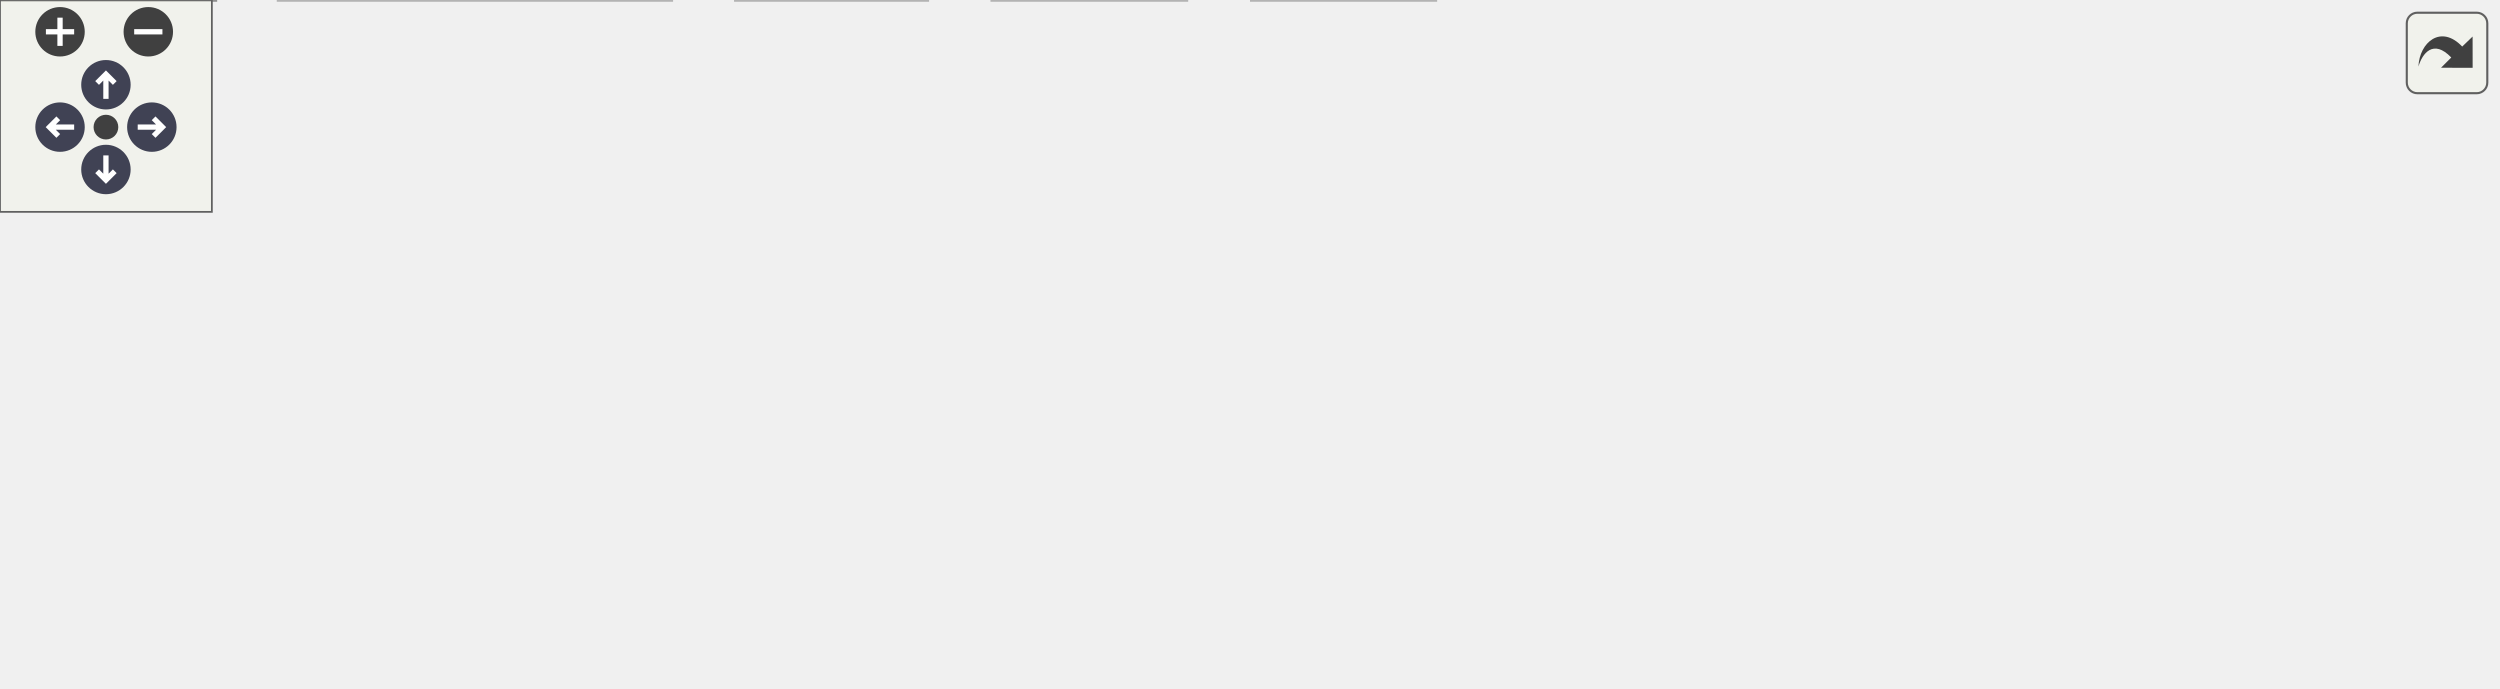
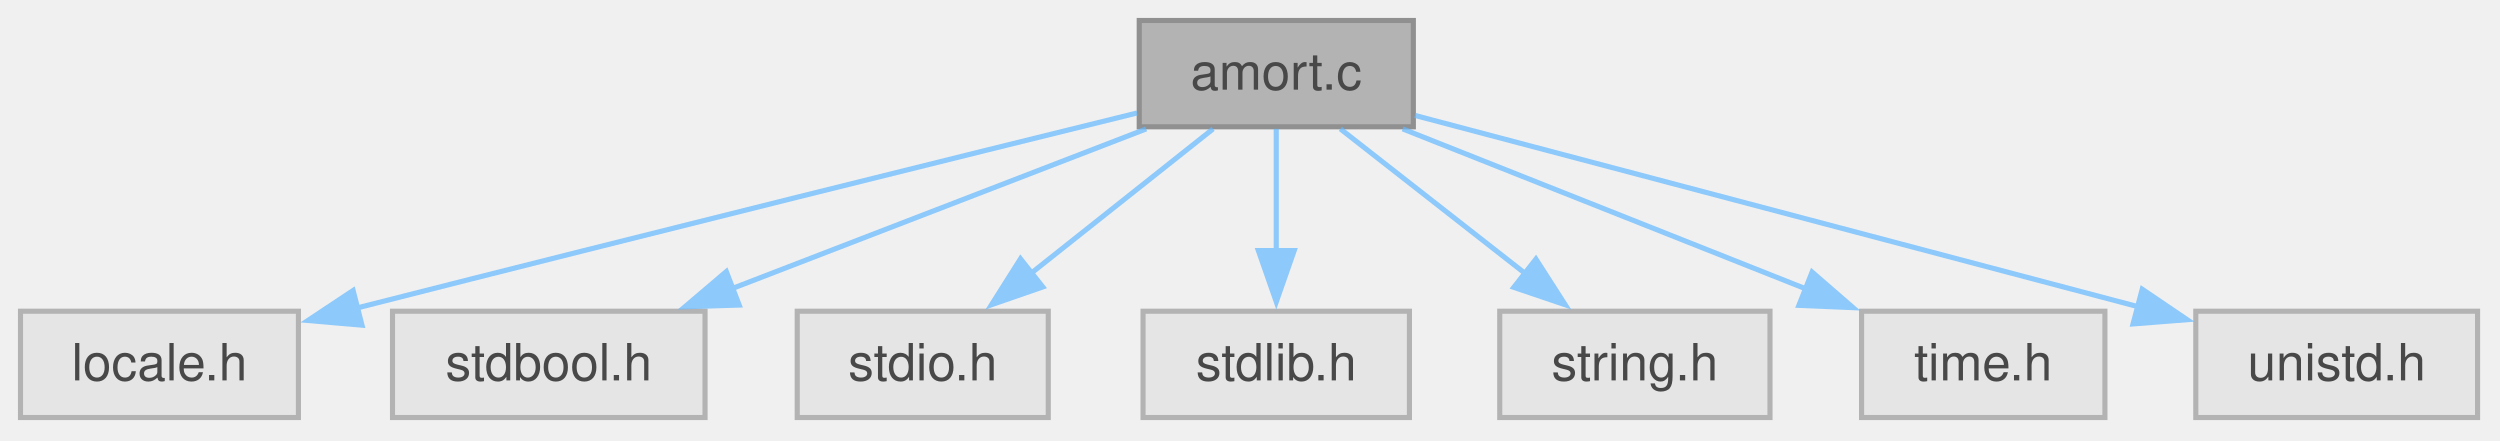
- <svg xmlns="http://www.w3.org/2000/svg" xmlns:xlink="http://www.w3.org/1999/xlink" id="main" version="1.1" xml:space="preserve">
-   <style type="text/css">
+ <svg xmlns="http://www.w3.org/2000/svg" xmlns:xlink="http://www.w3.org/1999/xlink" width="488pt" height="86pt" viewBox="0.00 0.00 488.00 86.00">
+   <svg id="main" version="1.1" xml:space="preserve">
+     <style type="text/css">
.node, .edge {opacity: 0.7;}
.node.selected, .edge.selected {opacity: 1;}
.edge:hover path { stroke: red; }
.edge:hover polygon { stroke: red; fill: red; }
</style>
-   <defs>
-     <circle id="rim" cx="0" cy="0" r="7" />
-     <circle id="rim2" cx="0" cy="0" r="3.5" />
-     <g id="zoomPlus">
-       <use xlink:href="#rim" fill="#404040">
-         <set attributeName="fill" to="#808080" begin="zoomplus.mouseover" end="zoomplus.mouseout" />
-       </use>
-       <path d="M-4,0h8M0,-4v8" fill="none" stroke="white" stroke-width="1.5" pointer-events="none" />
-     </g>
-     <g id="zoomMin">
-       <use xlink:href="#rim" fill="#404040">
-         <set attributeName="fill" to="#808080" begin="zoomminus.mouseover" end="zoomminus.mouseout" />
-       </use>
-       <path d="M-4,0h8" fill="none" stroke="white" stroke-width="1.5" pointer-events="none" />
-     </g>
-     <g id="arrowUp" transform="translate(30 24)">
-       <use xlink:href="#rim" />
-       <path pointer-events="none" fill="none" stroke="white" stroke-width="1.5" d="M0,-3.0v7 M-2.5,-0.5L0,-3.0L2.5,-0.5" />
-     </g>
-     <g id="arrowRight" transform="rotate(90) translate(36 -43)">
-       <use xlink:href="#rim" />
-       <path pointer-events="none" fill="none" stroke="white" stroke-width="1.5" d="M0,-3.0v7 M-2.5,-0.5L0,-3.0L2.5,-0.5" />
-     </g>
-     <g id="arrowDown" transform="rotate(180) translate(-30 -48)">
-       <use xlink:href="#rim" />
-       <path pointer-events="none" fill="none" stroke="white" stroke-width="1.5" d="M0,-3.0v7 M-2.5,-0.5L0,-3.0L2.5,-0.5" />
-     </g>
-     <g id="arrowLeft" transform="rotate(270) translate(-36 17)">
-       <use xlink:href="#rim" />
-       <path pointer-events="none" fill="none" stroke="white" stroke-width="1.5" d="M0,-3.0v7 M-2.5,-0.5L0,-3.0L2.5,-0.5" />
-     </g>
-     <g id="resetDef">
-       <use xlink:href="#rim2" fill="#404040">
-         <set attributeName="fill" to="#808080" begin="reset.mouseover" end="reset.mouseout" />
-       </use>
-     </g>
-   </defs>
-   <svg id="graph" class="graph">
-     <g id="viewport">
-       <g id="Node000001" class="node">
-         <g id="a_Node000001">
-           <a xlink:title="Enter a single character from keyboard.">
-             <polygon fill="#999999" stroke="#666666" points="475.88,-134.25 411.12,-134.25 411.12,-113.5 475.88,-113.5 475.88,-134.25" />
-             <text xml:space="preserve" text-anchor="middle" x="443.5" y="-120.75" font-family="Helvetica,sans-Serif" font-size="10.00">enterchr.c</text>
-           </a>
+     <svg id="graph" class="graph">
+       <g id="graph0" class="graph" transform="scale(1 1) rotate(0) translate(4 81.5)">
+         <g id="Node000001" class="node">
+           <g id="a_Node000001">
+             <a xlink:title="Installment Loan Amortization.">
+               <polygon fill="#999999" stroke="#666666" points="271.88,-77.5 218.38,-77.5 218.38,-56.75 271.88,-56.75 271.88,-77.5" />
+               <text xml:space="preserve" text-anchor="middle" x="245.12" y="-64" font-family="Helvetica,sans-Serif" font-size="10.00">amort.c</text>
+             </a>
+           </g>
+         </g>
+         <g id="Node000002" class="node">
+           <g id="a_Node000002">
+             <a xlink:title=" ">
+               <polygon fill="#e0e0e0" stroke="#999999" points="54.25,-20.75 0,-20.75 0,0 54.25,0 54.25,-20.75" />
+               <text xml:space="preserve" text-anchor="middle" x="27.12" y="-7.25" font-family="Helvetica,sans-Serif" font-size="10.00">locale.h</text>
+             </a>
+           </g>
+         </g>
+         <g id="edge1_Node000001_Node000002" class="edge">
+           <g id="a_edge1_Node000001_Node000002">
+             <a xlink:title=" ">
+               <path fill="none" stroke="#63b8ff" d="M217.97,-59.45C184.46,-51.19 125.47,-36.59 65.78,-21.41" />
+               <polygon fill="#63b8ff" stroke="#63b8ff" points="66.66,-18.02 56.1,-18.94 64.93,-24.8 66.66,-18.02" />
+             </a>
+           </g>
+         </g>
+         <g id="Node000003" class="node">
+           <g id="a_Node000003">
+             <a xlink:title=" ">
+               <polygon fill="#e0e0e0" stroke="#999999" points="133.62,-20.75 72.62,-20.75 72.62,0 133.62,0 133.62,-20.75" />
+               <text xml:space="preserve" text-anchor="middle" x="103.12" y="-7.25" font-family="Helvetica,sans-Serif" font-size="10.00">stdbool.h</text>
+             </a>
+           </g>
+         </g>
+         <g id="edge2_Node000001_Node000003" class="edge">
+           <g id="a_edge2_Node000001_Node000003">
+             <a xlink:title=" ">
+               <path fill="none" stroke="#63b8ff" d="M219.74,-56.34C197.22,-47.66 164.1,-34.88 138.9,-25.17" />
+               <polygon fill="#63b8ff" stroke="#63b8ff" points="140.29,-21.95 129.7,-21.62 137.78,-28.49 140.29,-21.95" />
+             </a>
+           </g>
+         </g>
+         <g id="Node000004" class="node">
+           <g id="a_Node000004">
+             <a xlink:title=" ">
+               <polygon fill="#e0e0e0" stroke="#999999" points="200.62,-20.75 151.62,-20.75 151.62,0 200.62,0 200.62,-20.75" />
+               <text xml:space="preserve" text-anchor="middle" x="176.12" y="-7.25" font-family="Helvetica,sans-Serif" font-size="10.00">stdio.h</text>
+             </a>
+           </g>
+         </g>
+         <g id="edge3_Node000001_Node000004" class="edge">
+           <g id="a_edge3_Node000001_Node000004">
+             <a xlink:title=" ">
+               <path fill="none" stroke="#63b8ff" d="M232.79,-56.34C222.88,-48.47 208.74,-37.25 197.06,-27.99" />
+               <polygon fill="#63b8ff" stroke="#63b8ff" points="199.55,-25.49 189.54,-22.02 195.2,-30.98 199.55,-25.49" />
+             </a>
+           </g>
+         </g>
+         <g id="Node000005" class="node">
+           <g id="a_Node000005">
+             <a xlink:title=" ">
+               <polygon fill="#e0e0e0" stroke="#999999" points="271.12,-20.75 219.12,-20.75 219.12,0 271.12,0 271.12,-20.75" />
+               <text xml:space="preserve" text-anchor="middle" x="245.12" y="-7.25" font-family="Helvetica,sans-Serif" font-size="10.00">stdlib.h</text>
+             </a>
+           </g>
+         </g>
+         <g id="edge4_Node000001_Node000005" class="edge">
+           <g id="a_edge4_Node000001_Node000005">
+             <a xlink:title=" ">
+               <path fill="none" stroke="#63b8ff" d="M245.12,-56.34C245.12,-49.72 245.12,-40.72 245.12,-32.52" />
+               <polygon fill="#63b8ff" stroke="#63b8ff" points="248.63,-32.59 245.13,-22.59 241.63,-32.59 248.63,-32.59" />
+             </a>
+           </g>
+         </g>
+         <g id="Node000006" class="node">
+           <g id="a_Node000006">
+             <a xlink:title=" ">
+               <polygon fill="#e0e0e0" stroke="#999999" points="341.5,-20.75 288.75,-20.75 288.75,0 341.5,0 341.5,-20.75" />
+               <text xml:space="preserve" text-anchor="middle" x="315.12" y="-7.25" font-family="Helvetica,sans-Serif" font-size="10.00">string.h</text>
+             </a>
+           </g>
+         </g>
+         <g id="edge5_Node000001_Node000006" class="edge">
+           <g id="a_edge5_Node000001_Node000006">
+             <a xlink:title=" ">
+               <path fill="none" stroke="#63b8ff" d="M257.64,-56.34C267.69,-48.47 282.04,-37.25 293.88,-27.99" />
+               <polygon fill="#63b8ff" stroke="#63b8ff" points="295.81,-30.93 301.53,-22.01 291.49,-25.41 295.81,-30.93" />
+             </a>
+           </g>
+         </g>
+         <g id="Node000007" class="node">
+           <g id="a_Node000007">
+             <a xlink:title=" ">
+               <polygon fill="#e0e0e0" stroke="#999999" points="406.88,-20.75 359.38,-20.75 359.38,0 406.88,0 406.88,-20.75" />
+               <text xml:space="preserve" text-anchor="middle" x="383.12" y="-7.25" font-family="Helvetica,sans-Serif" font-size="10.00">time.h</text>
+             </a>
+           </g>
+         </g>
+         <g id="edge6_Node000001_Node000007" class="edge">
+           <g id="a_edge6_Node000001_Node000007">
+             <a xlink:title=" ">
+               <path fill="none" stroke="#63b8ff" d="M269.8,-56.34C291.71,-47.64 323.98,-34.84 348.48,-25.12" />
+               <polygon fill="#63b8ff" stroke="#63b8ff" points="349.72,-28.39 357.72,-21.45 347.14,-21.89 349.72,-28.39" />
+             </a>
+           </g>
+         </g>
+         <g id="Node000008" class="node">
+           <g id="a_Node000008">
+             <a xlink:title=" ">
+               <polygon fill="#e0e0e0" stroke="#999999" points="479.62,-20.75 424.62,-20.75 424.62,0 479.62,0 479.62,-20.75" />
+               <text xml:space="preserve" text-anchor="middle" x="452.12" y="-7.25" font-family="Helvetica,sans-Serif" font-size="10.00">unistd.h</text>
+             </a>
+           </g>
+         </g>
+         <g id="edge7_Node000001_Node000008" class="edge">
+           <g id="a_edge7_Node000001_Node000008">
+             <a xlink:title=" ">
+               <path fill="none" stroke="#63b8ff" d="M272.19,-58.97C308.25,-49.43 372.28,-32.49 413.44,-21.61" />
+               <polygon fill="#63b8ff" stroke="#63b8ff" points="414.16,-25.04 422.93,-19.1 412.37,-18.27 414.16,-25.04" />
+             </a>
+           </g>
        </g>
      </g>
-       <g id="Node000002" class="node">
-         <g id="a_Node000002">
-           <a xlink:href="../../d8/db9/a00725.html" target="_top" xlink:title="Headder for C-Menu API library, libcm.so.">
-             <polygon fill="white" stroke="#666666" points="255.5,-77.5 215.5,-77.5 215.5,-56.75 255.5,-56.75 255.5,-77.5" />
-             <text xml:space="preserve" text-anchor="middle" x="235.5" y="-64" font-family="Helvetica,sans-Serif" font-size="10.00">cm.h</text>
-           </a>
-         </g>
-       </g>
-       <g id="edge1_Node000001_Node000002" class="edge">
-         <g id="a_edge1_Node000001_Node000002">
-           <a xlink:title=" ">
-             <path fill="none" stroke="#63b8ff" d="M410.67,-115.22C376.82,-107.19 322.29,-93.84 266.52,-77.95" />
-             <polygon fill="#63b8ff" stroke="#63b8ff" points="267.76,-74.67 257.19,-75.27 265.83,-81.39 267.76,-74.67" />
-           </a>
-         </g>
-       </g>
-       <g id="Node000008" class="node">
-         <g id="a_Node000008">
-           <a xlink:title=" ">
-             <polygon fill="#e0e0e0" stroke="#999999" points="319.88,-77.5 273.12,-77.5 273.12,-56.75 319.88,-56.75 319.88,-77.5" />
-             <text xml:space="preserve" text-anchor="middle" x="296.5" y="-64" font-family="Helvetica,sans-Serif" font-size="10.00">fcntl.h</text>
-           </a>
-         </g>
-       </g>
-       <g id="edge7_Node000001_Node000008" class="edge">
-         <g id="a_edge7_Node000001_Node000008">
-           <a xlink:title=" ">
-             <path fill="none" stroke="#63b8ff" d="M417.22,-113.09C393.08,-104.1 357.17,-90.72 330.79,-80.9" />
-             <polygon fill="#63b8ff" stroke="#63b8ff" points="332.14,-77.66 321.54,-77.45 329.69,-84.22 332.14,-77.66" />
-           </a>
-         </g>
-       </g>
-       <g id="Node000009" class="node">
-         <g id="a_Node000009">
-           <a xlink:title=" ">
-             <polygon fill="#e0e0e0" stroke="#999999" points="399,-77.5 338,-77.5 338,-56.75 399,-56.75 399,-77.5" />
-             <text xml:space="preserve" text-anchor="middle" x="368.5" y="-64" font-family="Helvetica,sans-Serif" font-size="10.00">stdbool.h</text>
-           </a>
-         </g>
-       </g>
-       <g id="edge8_Node000001_Node000009" class="edge">
-         <g id="a_edge8_Node000001_Node000009">
-           <a xlink:title=" ">
-             <path fill="none" stroke="#63b8ff" d="M430.09,-113.09C419.21,-105.15 403.64,-93.78 390.88,-84.46" />
-             <polygon fill="#63b8ff" stroke="#63b8ff" points="393.16,-81.79 383.01,-78.72 389.03,-87.44 393.16,-81.79" />
-           </a>
-         </g>
-       </g>
-       <g id="Node000010" class="node">
-         <g id="a_Node000010">
-           <a xlink:title=" ">
-             <polygon fill="#e0e0e0" stroke="#999999" points="469.88,-77.5 417.12,-77.5 417.12,-56.75 469.88,-56.75 469.88,-77.5" />
-             <text xml:space="preserve" text-anchor="middle" x="443.5" y="-64" font-family="Helvetica,sans-Serif" font-size="10.00">string.h</text>
-           </a>
-         </g>
-       </g>
-       <g id="edge9_Node000001_Node000010" class="edge">
-         <g id="a_edge9_Node000001_Node000010">
-           <a xlink:title=" ">
-             <path fill="none" stroke="#63b8ff" d="M443.5,-113.09C443.5,-106.47 443.5,-97.47 443.5,-89.27" />
-             <polygon fill="#63b8ff" stroke="#63b8ff" points="447,-89.34 443.5,-79.34 440,-89.34 447,-89.34" />
-           </a>
-         </g>
-       </g>
-       <g id="Node000011" class="node">
-         <g id="a_Node000011">
-           <a xlink:title=" ">
-             <polygon fill="#e0e0e0" stroke="#999999" points="553.25,-77.5 487.75,-77.5 487.75,-56.75 553.25,-56.75 553.25,-77.5" />
-             <text xml:space="preserve" text-anchor="middle" x="520.5" y="-64" font-family="Helvetica,sans-Serif" font-size="10.00">sys/ioctl.h</text>
-           </a>
-         </g>
-       </g>
-       <g id="edge10_Node000001_Node000011" class="edge">
-         <g id="a_edge10_Node000001_Node000011">
-           <a xlink:title=" ">
-             <path fill="none" stroke="#63b8ff" d="M457.27,-113.09C468.43,-105.15 484.42,-93.78 497.52,-84.46" />
-             <polygon fill="#63b8ff" stroke="#63b8ff" points="499.5,-87.35 505.62,-78.71 495.44,-81.65 499.5,-87.35" />
-           </a>
-         </g>
-       </g>
-       <g id="Node000012" class="node">
-         <g id="a_Node000012">
-           <a xlink:title=" ">
-             <polygon fill="#e0e0e0" stroke="#999999" points="633.75,-77.5 571.25,-77.5 571.25,-56.75 633.75,-56.75 633.75,-77.5" />
-             <text xml:space="preserve" text-anchor="middle" x="602.5" y="-64" font-family="Helvetica,sans-Serif" font-size="10.00">termios.h</text>
-           </a>
-         </g>
-       </g>
-       <g id="edge11_Node000001_Node000012" class="edge">
-         <g id="a_edge11_Node000001_Node000012">
-           <a xlink:title=" ">
-             <path fill="none" stroke="#63b8ff" d="M471.93,-113.09C497.4,-104.32 535,-91.37 563.32,-81.62" />
-             <polygon fill="#63b8ff" stroke="#63b8ff" points="564.31,-84.98 572.62,-78.41 562.03,-78.36 564.31,-84.98" />
-           </a>
-         </g>
-       </g>
-       <g id="Node000013" class="node">
-         <g id="a_Node000013">
-           <a xlink:title=" ">
-             <polygon fill="#e0e0e0" stroke="#999999" points="707,-77.5 652,-77.5 652,-56.75 707,-56.75 707,-77.5" />
-             <text xml:space="preserve" text-anchor="middle" x="679.5" y="-64" font-family="Helvetica,sans-Serif" font-size="10.00">unistd.h</text>
-           </a>
-         </g>
-       </g>
-       <g id="edge12_Node000001_Node000013" class="edge">
-         <g id="a_edge12_Node000001_Node000013">
-           <a xlink:title=" ">
-             <path fill="none" stroke="#63b8ff" d="M476.3,-115.65C513.64,-107.37 576.72,-93.21 640.56,-77.92" />
-             <polygon fill="#63b8ff" stroke="#63b8ff" points="641.26,-81.35 650.17,-75.61 639.62,-74.55 641.26,-81.35" />
-           </a>
-         </g>
-       </g>
-       <g id="Node000003" class="node">
-         <g id="a_Node000003">
-           <a xlink:href="../../df/d3b/a00728.html" target="_top" xlink:title=" ">
-             <polygon fill="white" stroke="#666666" points="61,-20.75 0,-20.75 0,0 61,0 61,-20.75" />
-             <text xml:space="preserve" text-anchor="middle" x="30.5" y="-7.25" font-family="Helvetica,sans-Serif" font-size="10.00">version.h</text>
-           </a>
-         </g>
-       </g>
-       <g id="edge2_Node000002_Node000003" class="edge">
-         <g id="a_edge2_Node000002_Node000003">
-           <a xlink:title=" ">
-             <path fill="none" stroke="#63b8ff" d="M215.09,-60.68C182,-51.84 115.95,-34.2 72.49,-22.59" />
-             <polygon fill="#63b8ff" stroke="#63b8ff" points="73.45,-19.22 62.89,-20.03 71.65,-25.99 73.45,-19.22" />
-           </a>
-         </g>
-       </g>
-       <g id="Node000004" class="node">
-         <g id="a_Node000004">
-           <a xlink:title=" ">
-             <polygon fill="#e0e0e0" stroke="#999999" points="190.12,-20.75 78.88,-20.75 78.88,0 190.12,0 190.12,-20.75" />
-             <text xml:space="preserve" text-anchor="middle" x="134.5" y="-7.25" font-family="Helvetica,sans-Serif" font-size="10.00">ncursesw/ncurses.h</text>
-           </a>
-         </g>
-       </g>
-       <g id="edge3_Node000002_Node000004" class="edge">
-         <g id="a_edge3_Node000002_Node000004">
-           <a xlink:title=" ">
-             <path fill="none" stroke="#63b8ff" d="M217.44,-56.34C202.08,-48.01 179.76,-35.91 162.14,-26.36" />
-             <polygon fill="#63b8ff" stroke="#63b8ff" points="164.19,-23.49 153.73,-21.8 160.85,-29.64 164.19,-23.49" />
-           </a>
-         </g>
-       </g>
-       <g id="Node000005" class="node">
-         <g id="a_Node000005">
-           <a xlink:title=" ">
-             <polygon fill="#e0e0e0" stroke="#999999" points="262.62,-20.75 208.38,-20.75 208.38,0 262.62,0 262.62,-20.75" />
-             <text xml:space="preserve" text-anchor="middle" x="235.5" y="-7.25" font-family="Helvetica,sans-Serif" font-size="10.00">signal.h</text>
-           </a>
-         </g>
-       </g>
-       <g id="edge4_Node000002_Node000005" class="edge">
-         <g id="a_edge4_Node000002_Node000005">
-           <a xlink:title=" ">
-             <path fill="none" stroke="#63b8ff" d="M235.5,-56.34C235.5,-49.72 235.5,-40.72 235.5,-32.52" />
-             <polygon fill="#63b8ff" stroke="#63b8ff" points="239,-32.59 235.5,-22.59 232,-32.59 239,-32.59" />
-           </a>
-         </g>
-       </g>
-       <g id="Node000006" class="node">
-         <g id="a_Node000006">
-           <a xlink:title=" ">
-             <polygon fill="#e0e0e0" stroke="#999999" points="336,-20.75 281,-20.75 281,0 336,0 336,-20.75" />
-             <text xml:space="preserve" text-anchor="middle" x="308.5" y="-7.25" font-family="Helvetica,sans-Serif" font-size="10.00">stddef.h</text>
-           </a>
-         </g>
-       </g>
-       <g id="edge5_Node000002_Node000006" class="edge">
-         <g id="a_edge5_Node000002_Node000006">
-           <a xlink:title=" ">
-             <path fill="none" stroke="#63b8ff" d="M248.55,-56.34C259.14,-48.4 274.29,-37.03 286.72,-27.71" />
-             <polygon fill="#63b8ff" stroke="#63b8ff" points="288.45,-30.79 294.35,-21.99 284.25,-25.19 288.45,-30.79" />
-           </a>
-         </g>
-       </g>
-       <g id="Node000007" class="node">
-         <g id="a_Node000007">
-           <a xlink:title=" ">
-             <polygon fill="#e0e0e0" stroke="#999999" points="406.5,-20.75 354.5,-20.75 354.5,0 406.5,0 406.5,-20.75" />
-             <text xml:space="preserve" text-anchor="middle" x="380.5" y="-7.25" font-family="Helvetica,sans-Serif" font-size="10.00">stdlib.h</text>
-           </a>
-         </g>
-       </g>
-       <g id="edge6_Node000002_Node000007" class="edge">
-         <g id="a_edge6_Node000002_Node000007">
-           <a xlink:title=" ">
-             <path fill="none" stroke="#63b8ff" d="M255.97,-58.4C278.78,-49.78 316.12,-35.69 343.97,-25.17" />
-             <polygon fill="#63b8ff" stroke="#63b8ff" points="344.97,-28.53 353.09,-21.73 342.49,-21.98 344.97,-28.53" />
-           </a>
-         </g>
-       </g>
-     </g>
-   </svg>
-   <g id="navigator" transform="translate(0 0)" fill="#404254">
-     <rect fill="#f2f5e9" fill-opacity="0.5" stroke="#606060" stroke-width=".5" x="0" y="0" width="60" height="60" />
-     <use id="zoomplus" xlink:href="#zoomPlus" x="17" y="9" />
-     <use id="zoomminus" xlink:href="#zoomMin" x="42" y="9" />
-     <use id="reset" xlink:href="#resetDef" x="30" y="36" />
-     <use id="arrowup" xlink:href="#arrowUp" x="0" y="0" />
-     <use id="arrowright" xlink:href="#arrowRight" x="0" y="0" />
-     <use id="arrowdown" xlink:href="#arrowDown" x="0" y="0" />
-     <use id="arrowleft" xlink:href="#arrowLeft" x="0" y="0" />
-   </g>
-   <svg viewBox="0 0 15 15" width="100%" height="30px" preserveAspectRatio="xMaxYMin meet">
-     <g id="arrow_out" transform="scale(0.3 0.3)">
-       <a xlink:href="a01158_org.svg" target="_base">
-         <rect id="button" ry="5" rx="5" y="6" x="6" height="38" width="38" fill="#f2f5e9" fill-opacity="0.5" stroke="#606060" stroke-width="1.0" />
-         <path id="arrow" d="M 11.5,31.437 C 11.94,20.098 22.043,11.323 32.159,21.979 L 37.069,17.246 C 37.069,17.246 37.088,32 37.088,32 L 22.16,31.978 C 22.16,31.978 26.998,27.14 26.998,27.14 C 18.529,18.264 13.292,25.23 11.5,31.437 z" style="fill:#404040;" />
-       </a>
-     </g>
+     </svg>
  </svg>
  <style type="text/css">

[data-mouse-over-selected='false'] { opacity: 0.7; }
[data-mouse-over-selected='true']  { opacity: 1.0; }

</style>
</svg>
